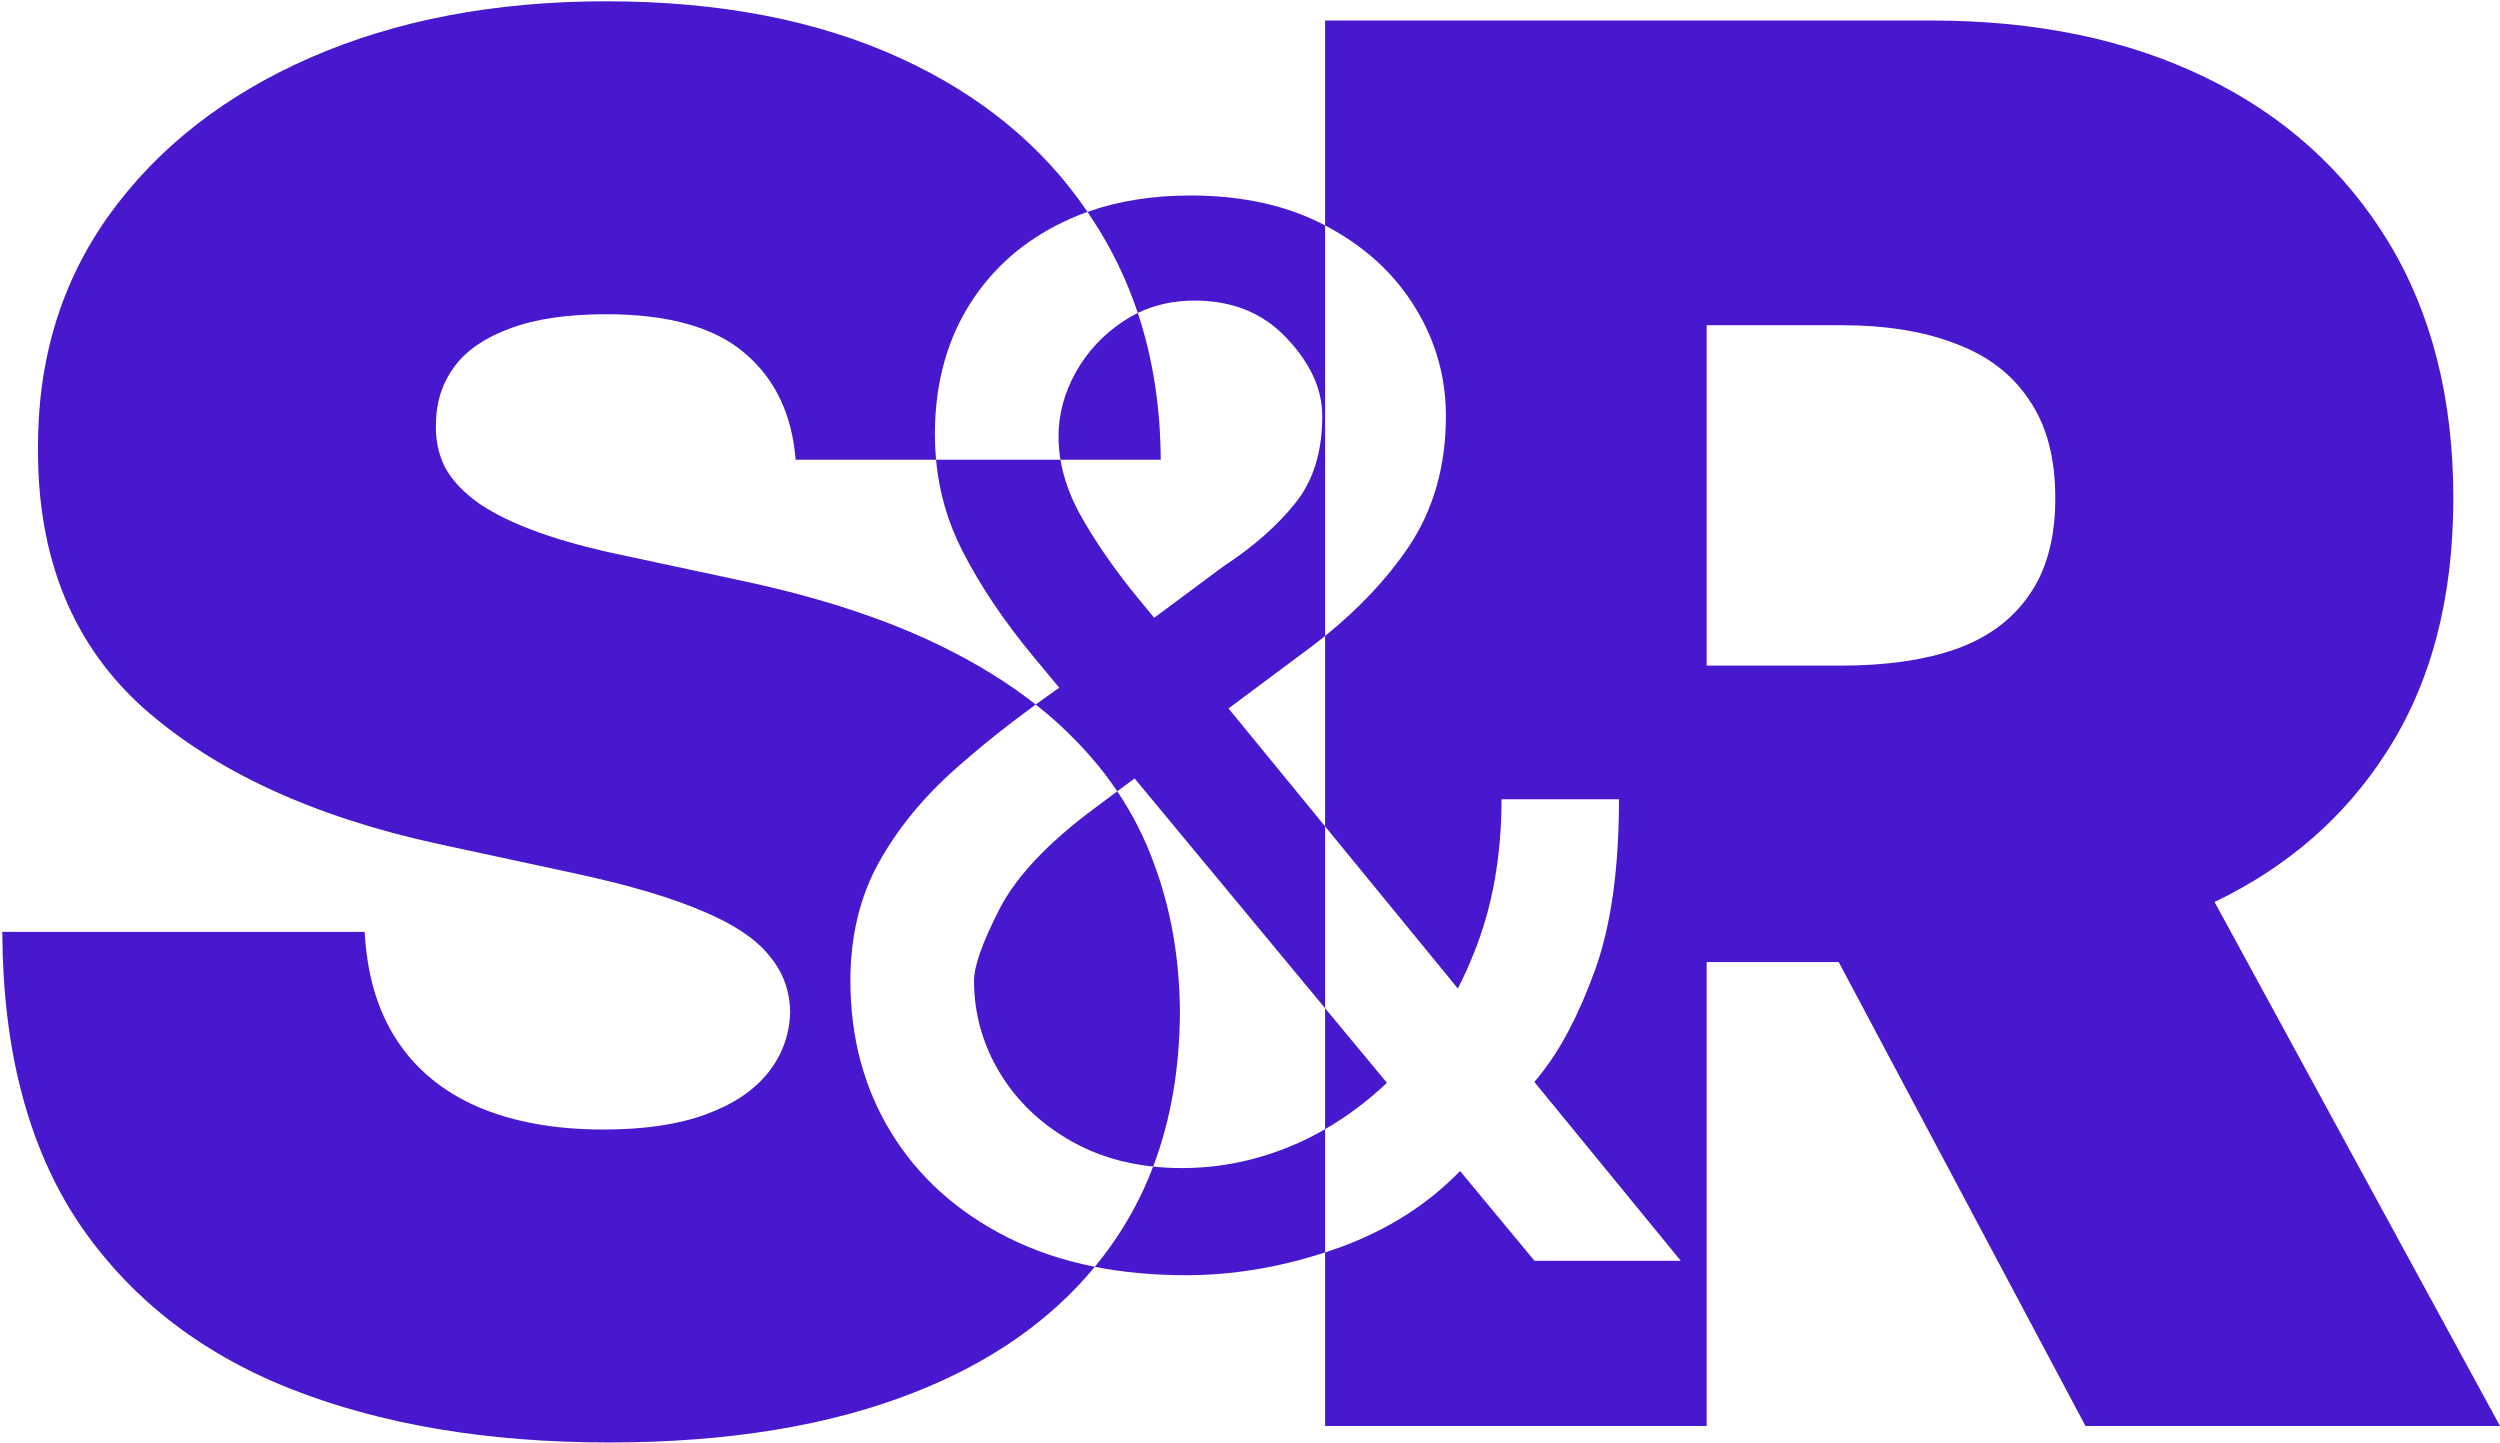
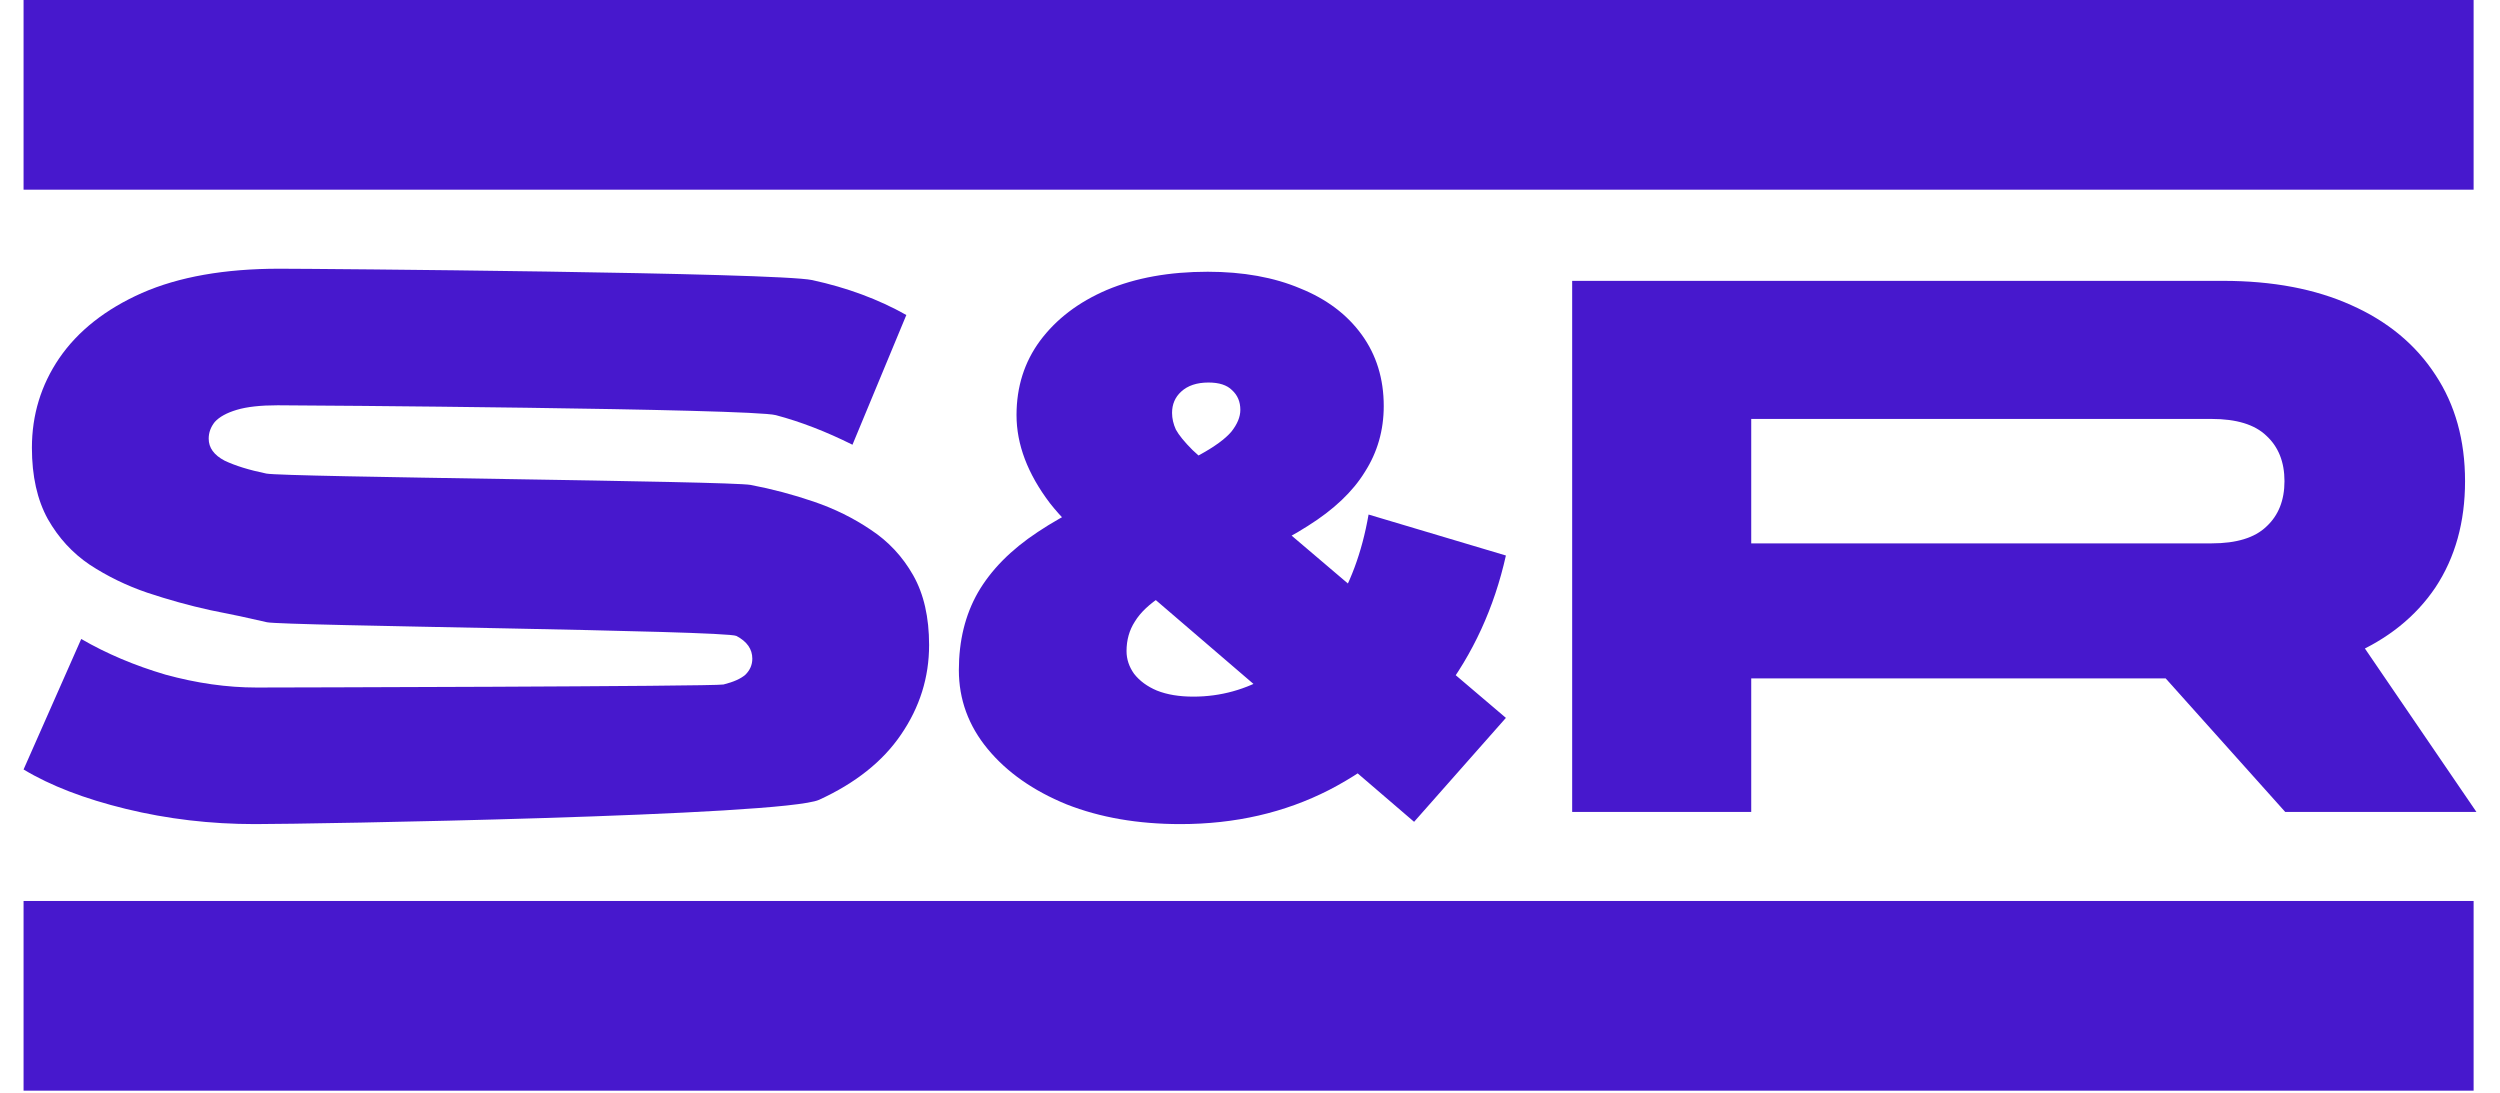
- <svg xmlns="http://www.w3.org/2000/svg" width="792" height="457" viewBox="0 0 792 457" fill="none">
-   <path fill-rule="evenodd" clip-rule="evenodd" d="M235.751 111.726C245.462 119.843 250.897 131.148 252.056 145.642H296.533C297.462 155.693 300.169 165.161 304.656 174.048C310.313 185.254 317.929 196.624 327.503 208.156C330.112 211.299 332.802 214.538 335.573 217.875C333.031 219.646 330.546 221.418 328.118 223.189C319.406 216.335 309.343 210.126 297.93 204.561C280.392 196.009 259.303 189.124 234.663 183.907L198.138 176.08C187.558 173.906 178.426 171.442 170.744 168.688C163.063 165.934 156.758 162.89 151.83 159.556C146.902 156.078 143.278 152.237 140.959 148.034C138.785 143.685 137.843 138.83 138.133 133.467C138.278 126.945 140.234 121.147 144.003 116.074C147.771 111.001 153.569 107.015 161.396 104.116C169.367 101.073 179.586 99.551 192.051 99.551C211.618 99.551 226.184 103.609 235.751 111.726ZM353.953 250.692C350.2 245.109 345.875 239.806 340.978 234.781C337.08 230.731 332.794 226.868 328.118 223.189C318.881 229.928 310.462 236.667 302.861 243.406C292.416 252.654 284.202 262.717 278.218 273.597C272.343 284.368 269.406 296.716 269.406 310.642C269.406 328.702 273.703 344.75 282.298 358.784C290.893 372.819 303.133 383.862 319.017 391.913C327.434 396.179 336.707 399.315 346.835 401.321C332.716 418.427 313.66 431.689 289.669 441.105C262.854 451.685 230.605 456.976 192.92 456.976C154.221 456.976 120.45 451.25 91.607 439.8C62.908 428.35 40.587 410.739 24.644 386.969C8.845 363.054 0.873 332.471 0.729 295.221H115.522C116.247 308.846 119.653 320.296 125.74 329.572C131.828 338.849 140.379 345.878 151.395 350.661C162.555 355.444 175.817 357.836 191.181 357.836C204.081 357.836 214.879 356.242 223.575 353.053C232.272 349.864 238.867 345.443 243.36 339.791C247.853 334.138 250.172 327.688 250.317 320.441C250.172 313.629 247.926 307.686 243.577 302.613C239.374 297.395 232.417 292.757 222.706 288.699C212.995 284.496 199.878 280.582 183.354 276.959L139.002 267.393C99.578 258.841 68.489 244.564 45.733 224.563C23.122 204.416 11.889 176.949 12.034 142.164C11.889 113.9 19.426 89.188 34.645 68.026C50.008 46.72 71.242 30.124 98.346 18.239C125.595 6.354 156.83 0.411 192.051 0.411C227.996 0.411 259.086 6.426 285.32 18.456C310.666 30.079 330.397 46.301 344.514 67.123C340.982 68.376 337.597 69.856 334.357 71.562C322.281 77.873 312.87 86.739 306.125 98.163C299.488 109.478 296.17 122.642 296.17 137.656C296.17 140.358 296.291 143.02 296.533 145.642H335.951C336.86 151.088 338.776 156.586 341.701 162.135C346.053 170.077 351.547 178.237 358.184 186.614C360.638 189.624 363.122 192.662 365.635 195.729L387.559 179.434C397.024 173.232 404.585 166.596 410.243 159.524C416.009 152.452 418.892 143.205 418.892 131.781C418.892 123.295 415.138 115.081 407.631 107.139C400.233 99.197 390.496 95.225 378.42 95.225C371.844 95.225 365.856 96.532 360.456 99.145C356.92 88.536 352.094 78.597 345.978 69.331C345.497 68.589 345.009 67.853 344.514 67.123C354.267 63.664 365.133 61.934 377.114 61.934C393.605 61.934 407.831 65.096 419.789 71.42V201.472C417.818 203.066 415.778 204.642 413.67 206.198L389.194 224.434L419.789 261.799V319.403L359.489 246.67C359.472 246.649 359.454 246.628 359.437 246.607L353.953 250.692ZM365.318 369.574C361.875 378.637 357.385 387.044 351.848 394.796C350.253 397.03 348.582 399.205 346.835 401.321C355.82 403.1 365.478 403.989 375.809 403.989C390.29 403.989 404.951 401.581 419.789 396.763V451.758H540.67V304.787H582.506L660.682 451.758H791.998L701.575 285.746C724.674 274.662 742.785 258.906 755.908 238.477C770.112 216.591 777.214 189.704 777.214 157.817C777.214 126.22 770.33 99.116 756.56 76.505C742.791 53.894 723.514 36.574 698.729 24.544C673.944 12.514 645.028 6.499 611.981 6.499H419.789V71.42C419.98 71.521 420.171 71.623 420.361 71.725C432.437 78.144 441.739 86.685 448.267 97.347C454.795 107.9 458.059 119.378 458.059 131.781C458.059 147.774 454.087 161.646 446.145 173.396C439.425 183.339 430.639 192.697 419.789 201.472V261.799L461.841 313.156C463.732 309.486 465.463 305.656 467.034 301.666C472.8 287.305 475.684 271.149 475.684 253.198H512.892C512.892 275.392 510.335 293.507 505.222 307.541C500.108 321.576 494.342 332.564 487.923 340.507C487.299 341.279 486.687 342.032 486.086 342.766L532.475 399.42H486.128L462.549 370.979C452.232 381.615 439.53 389.681 424.44 395.177C422.888 395.732 421.338 396.261 419.789 396.763V357.726C426.743 353.716 433.273 348.818 439.38 343.033L419.789 319.403V357.726C417.054 359.304 414.252 360.745 411.385 362.048C399.417 367.379 387.123 370.045 374.503 370.045C371.346 370.045 368.284 369.888 365.318 369.574ZM365.318 369.574C370.888 354.912 373.717 338.535 373.807 320.441C373.662 303.483 370.908 287.829 365.545 273.48C362.617 265.428 358.753 257.832 353.953 250.692L347.086 255.809C332.072 266.906 321.9 277.677 316.569 288.121C311.238 298.566 308.572 306.073 308.572 310.642C308.572 321.086 311.292 330.824 316.732 339.854C322.172 348.884 329.842 356.173 339.743 361.722C347.288 365.951 355.813 368.568 365.318 369.574ZM360.456 99.145C365.215 113.427 367.636 128.926 367.719 145.642H335.951C335.541 143.187 335.336 140.743 335.336 138.309C335.336 131.346 337.132 124.6 340.722 118.073C344.421 111.436 349.48 105.996 355.899 101.753C357.368 100.774 358.887 99.904 360.456 99.145ZM540.67 210.866H583.283C597.487 210.866 609.59 209.126 619.591 205.648C629.737 202.024 637.491 196.299 642.854 188.472C648.362 180.645 651.115 170.427 651.115 157.817C651.115 145.062 648.362 134.699 642.854 126.727C637.491 118.611 629.737 112.668 619.591 108.9C609.59 104.986 597.487 103.029 583.283 103.029H540.67V210.866Z" fill="#4718CD" />
+ <svg xmlns="http://www.w3.org/2000/svg" width="1080" height="472" viewBox="0 0 1080 472" fill="none">
+   <path d="M110.149 356.01C90.92 356.01 72.346 353.825 54.428 349.455C36.51 345.085 21.761 339.403 10.18 332.411L35.09 276.035C46.016 282.372 58.143 287.507 71.472 291.44C85.02 295.155 98.131 297.012 110.804 297.012C118.234 297.012 308.394 296.575 312.545 295.701C316.916 294.608 320.084 293.188 322.051 291.44C324.017 289.473 325.001 287.179 325.001 284.557C325.001 280.405 322.706 277.128 318.117 274.724C313.529 272.32 123.041 270.354 115.393 268.824C107.964 267.076 99.769 265.328 90.811 263.58C81.852 261.613 72.783 259.1 63.606 256.041C54.647 252.982 46.343 248.94 38.696 243.914C31.266 238.888 25.257 232.333 20.668 224.248C16.079 215.944 13.785 205.674 13.785 193.438C13.785 179.234 17.718 166.342 25.585 154.761C33.67 142.961 45.579 133.565 61.311 126.573C77.263 119.581 97.038 116.084 120.637 116.084C136.152 116.084 335.817 117.723 350.894 121.001C365.971 124.279 379.519 129.304 391.537 136.078L368.266 192.126C356.903 186.445 345.868 182.184 335.161 179.344C324.673 176.503 130.033 175.083 119.982 175.083C112.552 175.083 106.653 175.738 102.282 177.049C97.912 178.36 94.744 180.108 92.777 182.293C91.029 184.479 90.155 186.882 90.155 189.504C90.155 193.438 92.449 196.606 97.038 199.01C101.627 201.195 107.636 203.052 115.065 204.582C122.713 206.111 315.386 207.75 324.345 209.498C333.522 211.246 342.591 213.65 351.55 216.709C360.509 219.768 368.703 223.811 376.132 228.836C383.78 233.862 389.898 240.418 394.487 248.502C399.076 256.587 401.37 266.639 401.37 278.657C401.37 292.642 397.328 305.534 389.243 317.334C381.377 328.915 369.577 338.311 353.844 345.522C338.111 352.514 133.967 356.01 110.149 356.01Z" fill="#4718CD" />
+   <path d="M509.936 356.01C491.581 356.01 475.192 353.17 460.771 347.488C446.349 341.589 434.986 333.613 426.683 323.561C418.379 313.51 414.228 302.147 414.228 289.473C414.228 276.8 416.959 265.656 422.422 256.041C428.103 246.208 436.734 237.468 448.315 229.82C460.115 221.953 474.974 214.633 492.892 207.859C503.817 203.708 512.339 199.884 518.458 196.387C524.795 192.891 529.274 189.614 531.896 186.554C534.518 183.277 535.829 180.108 535.829 177.049C535.829 173.553 534.628 170.712 532.224 168.527C530.039 166.342 526.652 165.25 522.063 165.25C517.037 165.25 513.104 166.561 510.264 169.183C507.641 171.586 506.33 174.646 506.33 178.36C506.33 180.764 506.877 183.167 507.969 185.571C509.28 187.975 511.684 190.925 515.18 194.421C518.676 197.699 523.593 202.069 529.93 207.532L650.548 310.123L610.888 355.027L471.915 235.72C464.485 229.601 458.367 223.483 453.56 217.365C448.752 211.028 445.147 204.691 442.743 198.354C440.34 192.017 439.138 185.68 439.138 179.344C439.138 167.107 442.525 156.4 449.299 147.222C456.291 137.826 465.906 130.506 478.142 125.262C490.597 120.018 505.128 117.395 521.735 117.395C537.031 117.395 550.36 119.799 561.723 124.606C573.086 129.195 581.935 135.86 588.272 144.6C594.609 153.341 597.777 163.611 597.777 175.41C597.777 185.899 595.046 195.404 589.583 203.926C584.339 212.448 576.145 220.205 565.001 227.198C554.075 234.19 540.2 240.855 523.374 247.191C514.634 250.469 507.532 253.856 502.069 257.352C496.607 260.848 492.673 264.563 490.27 268.496C487.866 272.211 486.664 276.472 486.664 281.279C486.664 284.775 487.757 288.053 489.942 291.112C492.346 294.171 495.623 296.575 499.775 298.323C504.145 300.071 509.389 300.945 515.508 300.945C527.307 300.945 538.342 297.886 548.612 291.768C559.101 285.431 568.06 276.363 575.489 264.563C583.137 252.763 588.381 238.669 591.222 222.281L650.548 239.981C645.522 262.487 636.345 282.481 623.016 299.962C609.905 317.443 593.626 331.209 574.178 341.261C554.949 351.094 533.535 356.01 509.936 356.01Z" fill="#4718CD" />
+   <path d="M679.177 350.766V121.329H960.346C981.761 121.329 1000.22 124.825 1015.74 131.817C1031.47 138.81 1043.6 148.861 1052.12 161.972C1060.64 174.864 1064.9 190.16 1064.9 207.859C1064.9 225.559 1060.64 240.855 1052.12 253.747C1043.6 266.42 1031.47 276.144 1015.74 282.918C1000.22 289.692 981.761 293.079 960.346 293.079H722.114L756.53 261.285V350.766H679.177ZM987.223 350.766L912.401 267.185H1012.79L1069.82 350.766H987.223ZM756.53 269.807L722.114 234.736H955.43C966.137 234.736 974.004 232.333 979.029 227.525C984.274 222.718 986.896 216.163 986.896 207.859C986.896 199.556 984.274 193.001 979.029 188.193C974.004 183.386 966.137 180.982 955.43 180.982H722.114L756.53 145.911V269.807Z" fill="#4718CD" />
+   <path d="M10.18 389.224H1068.6V471.166H10.18V389.224Z" fill="#4718CD" />
+   <path d="M10.18 0H1068.6V81.942H10.18V0Z" fill="#4718CD" />
</svg>
